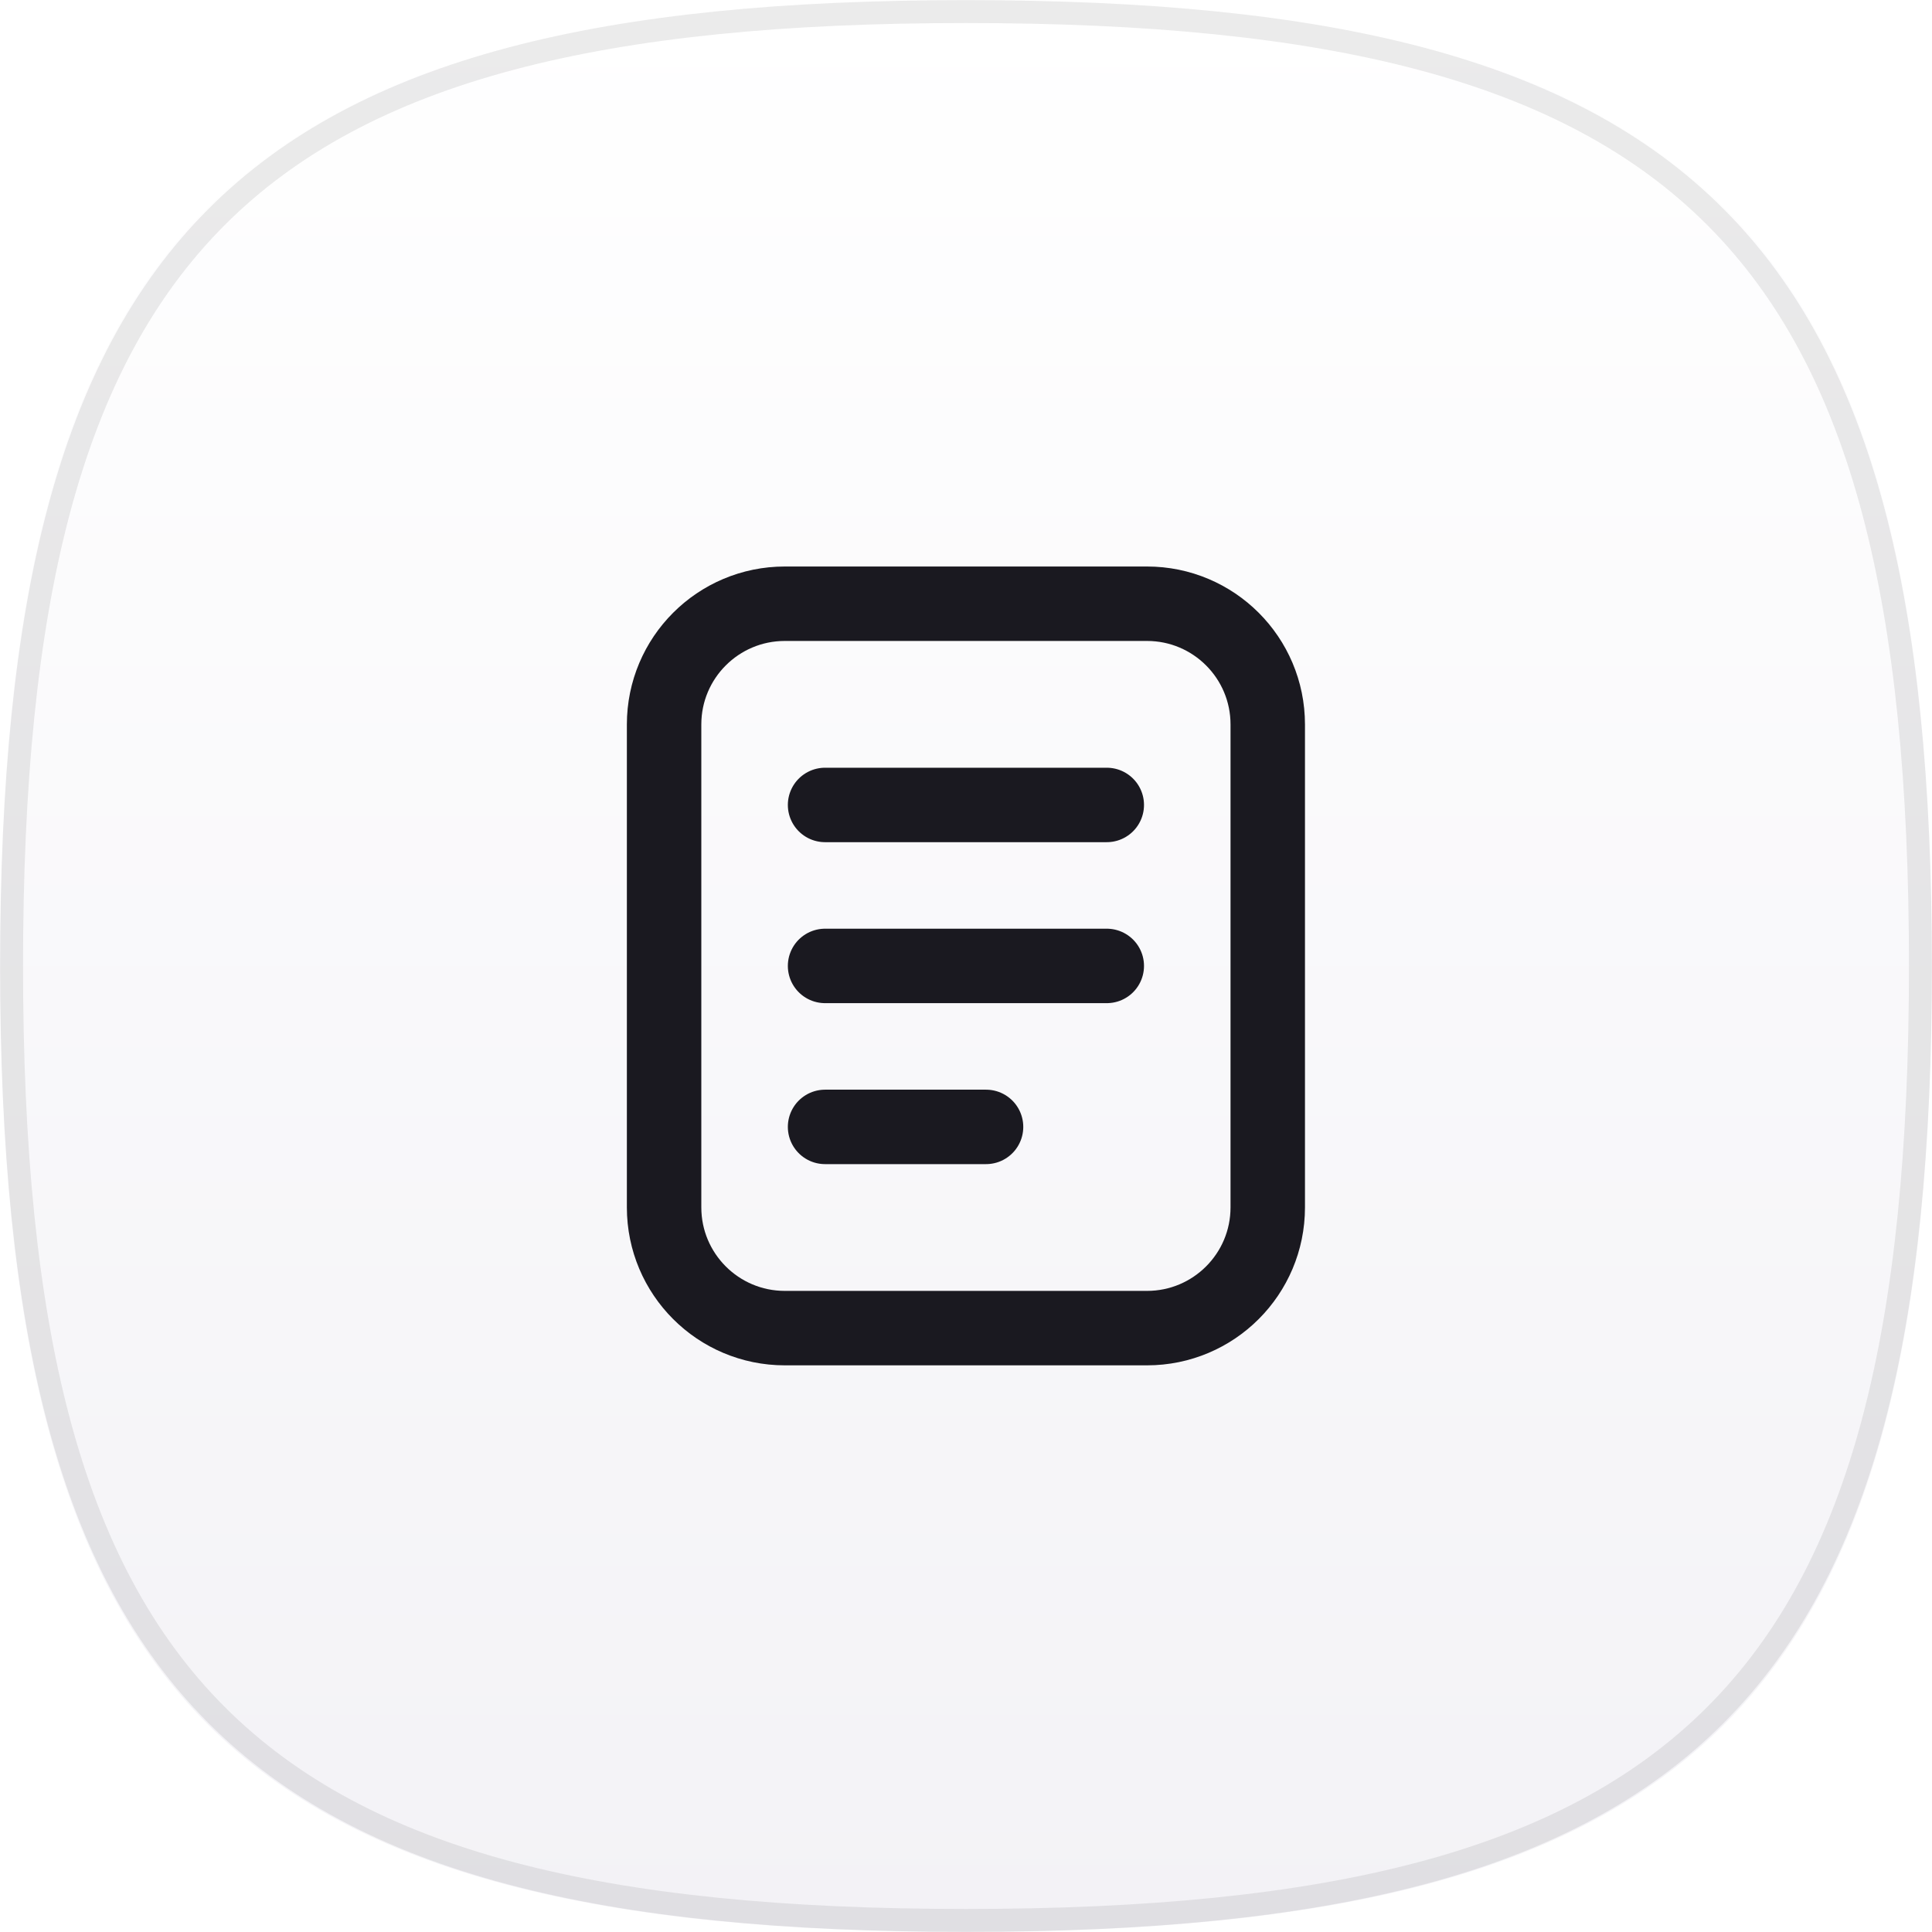
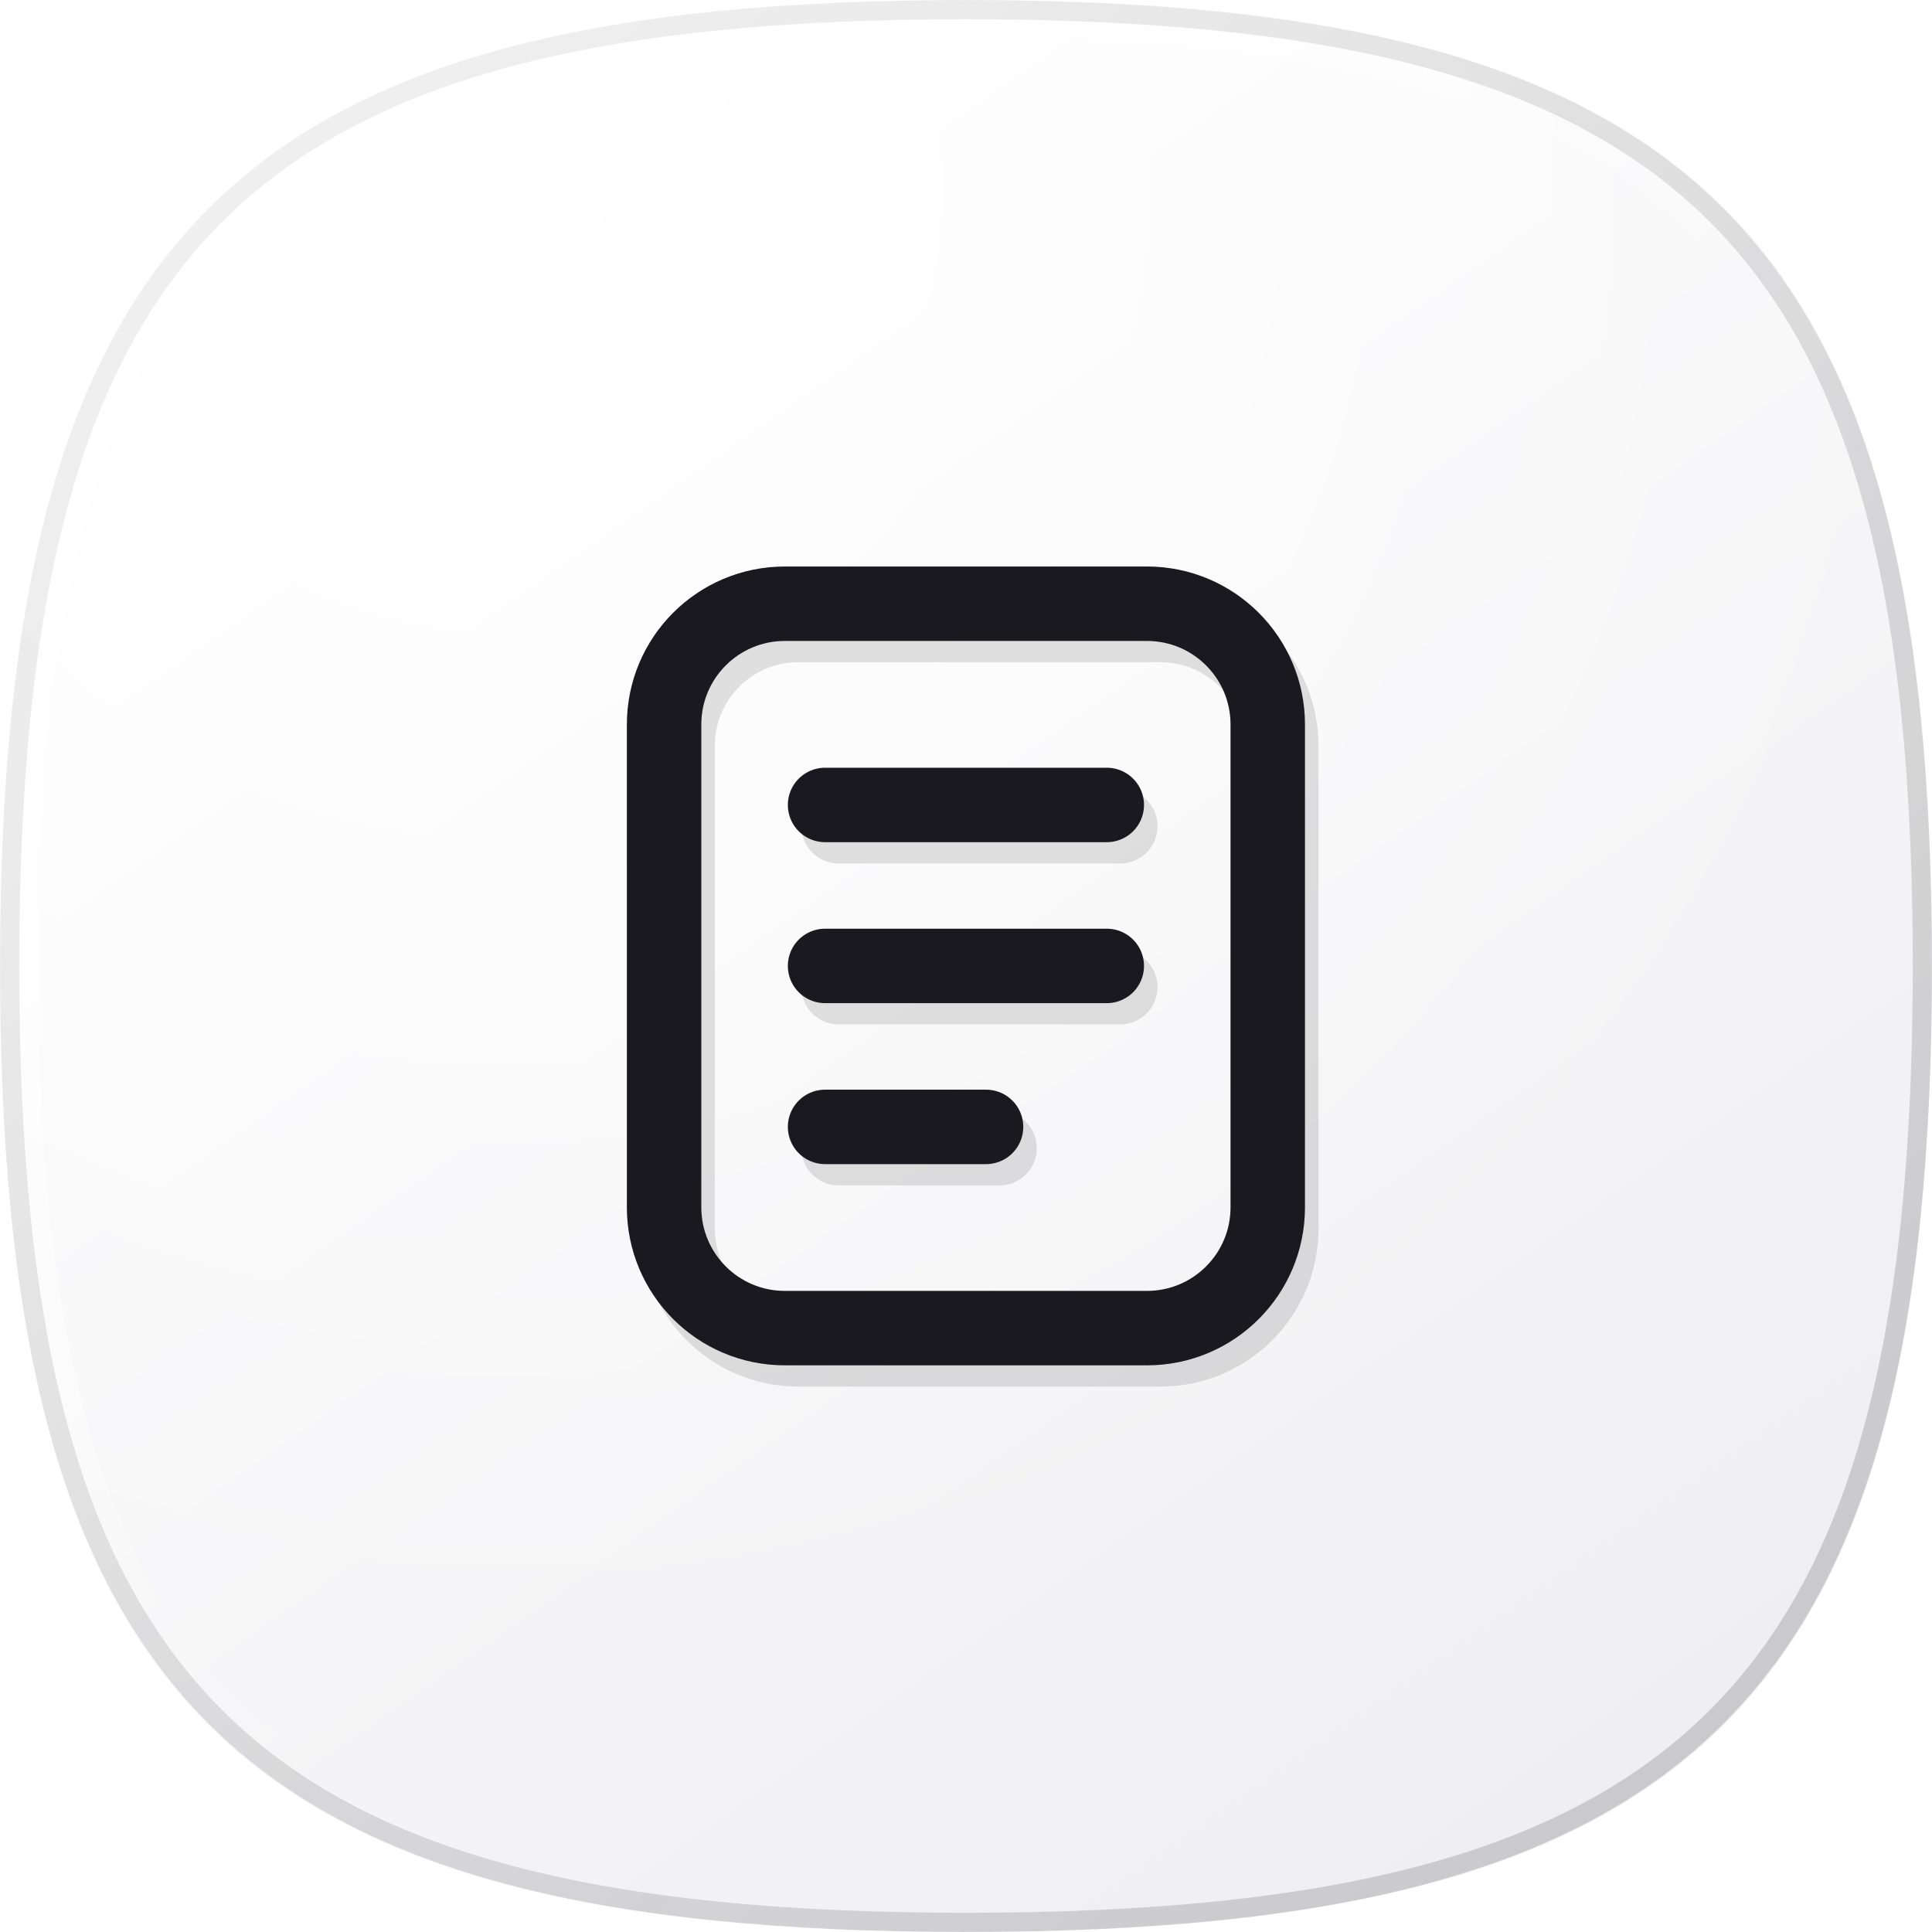
<svg xmlns="http://www.w3.org/2000/svg" viewBox="0 0 100 100" width="100" height="100">
  <defs>
-     <linearGradient id="a-notes-bg" x1="0" y1="0" x2="0" y2="1">
+     <linearGradient id="a-notes-bg" x1=".15" y1="0" x2=".85" y2="1">
      <stop offset="0" stop-color="#ffffff" />
-       <stop offset="1" stop-color="#f3f2f6" />
+       <stop offset="1" stop-color="#eeeef1" />
+     </linearGradient>
+     <radialGradient id="a-notes-sp" cx=".26" cy=".1" r=".75">
+       <stop offset="0" stop-color="#fff" stop-opacity=".9" />
+       <stop offset="1" stop-color="#fff" stop-opacity="0" />
+     </radialGradient>
+     <linearGradient id="a-notes-rim" x1="0" y1="0" x2="1" y2="1">
+       <stop offset="0" stop-color="#fff" stop-opacity=".95" />
+       <stop offset=".55" stop-color="#fff" stop-opacity="0" />
+     </linearGradient>
+     <linearGradient id="a-notes-edge" x1="0" y1="0" x2="1" y2="1">
+       <stop offset="0" stop-color="#0b0b0c" stop-opacity=".05" />
+       <stop offset="1" stop-color="#0b0b0c" stop-opacity=".18" />
    </linearGradient>
  </defs>
  <path d="M50 0C88 0 100 12 100 50s-12 50-50 50S0 88 0 50 12 0 50 0Z" fill="url(#a-notes-bg)" />
-   <path d="M50 0C88 0 100 12 100 50s-12 50-50 50S0 88 0 50 12 0 50 0Z" fill="none" stroke="#0b0b0c" stroke-opacity=".08" stroke-width="1.2" transform="translate(.6 .6) scale(.988)" />
+   <path d="M50 0C88 0 100 12 100 50s-12 50-50 50S0 88 0 50 12 0 50 0Z" fill="url(#a-notes-sp)" />
+   <path d="M50 0C88 0 100 12 100 50s-12 50-50 50S0 88 0 50 12 0 50 0Z" fill="none" stroke="url(#a-notes-rim)" stroke-width="2" transform="translate(1 1) scale(.98)" />
+   <path d="M50 0C88 0 100 12 100 50s-12 50-50 50S0 88 0 50 12 0 50 0Z" fill="none" stroke="url(#a-notes-edge)" stroke-width="1" transform="translate(.5 .5) scale(.99)" />
+   <g transform="translate(25.7 26.1) scale(2.083)" fill="none" stroke="#0b0b0c" stroke-opacity=".12" stroke-width="1.85" stroke-linecap="round" stroke-linejoin="round">
+     <rect x="4.5" y="3" width="15" height="18" rx="3" />
+     <path d="M8.5 8h7M8.5 12h7M8.5 16h4" />
+   </g>
  <g transform="translate(25 25) scale(2.083)" fill="none" stroke="#1a1920" stroke-width="1.85" stroke-linecap="round" stroke-linejoin="round">
    <rect x="4.5" y="3" width="15" height="18" rx="3" />
    <path d="M8.5 8h7M8.5 12h7M8.5 16h4" />
  </g>
</svg>
